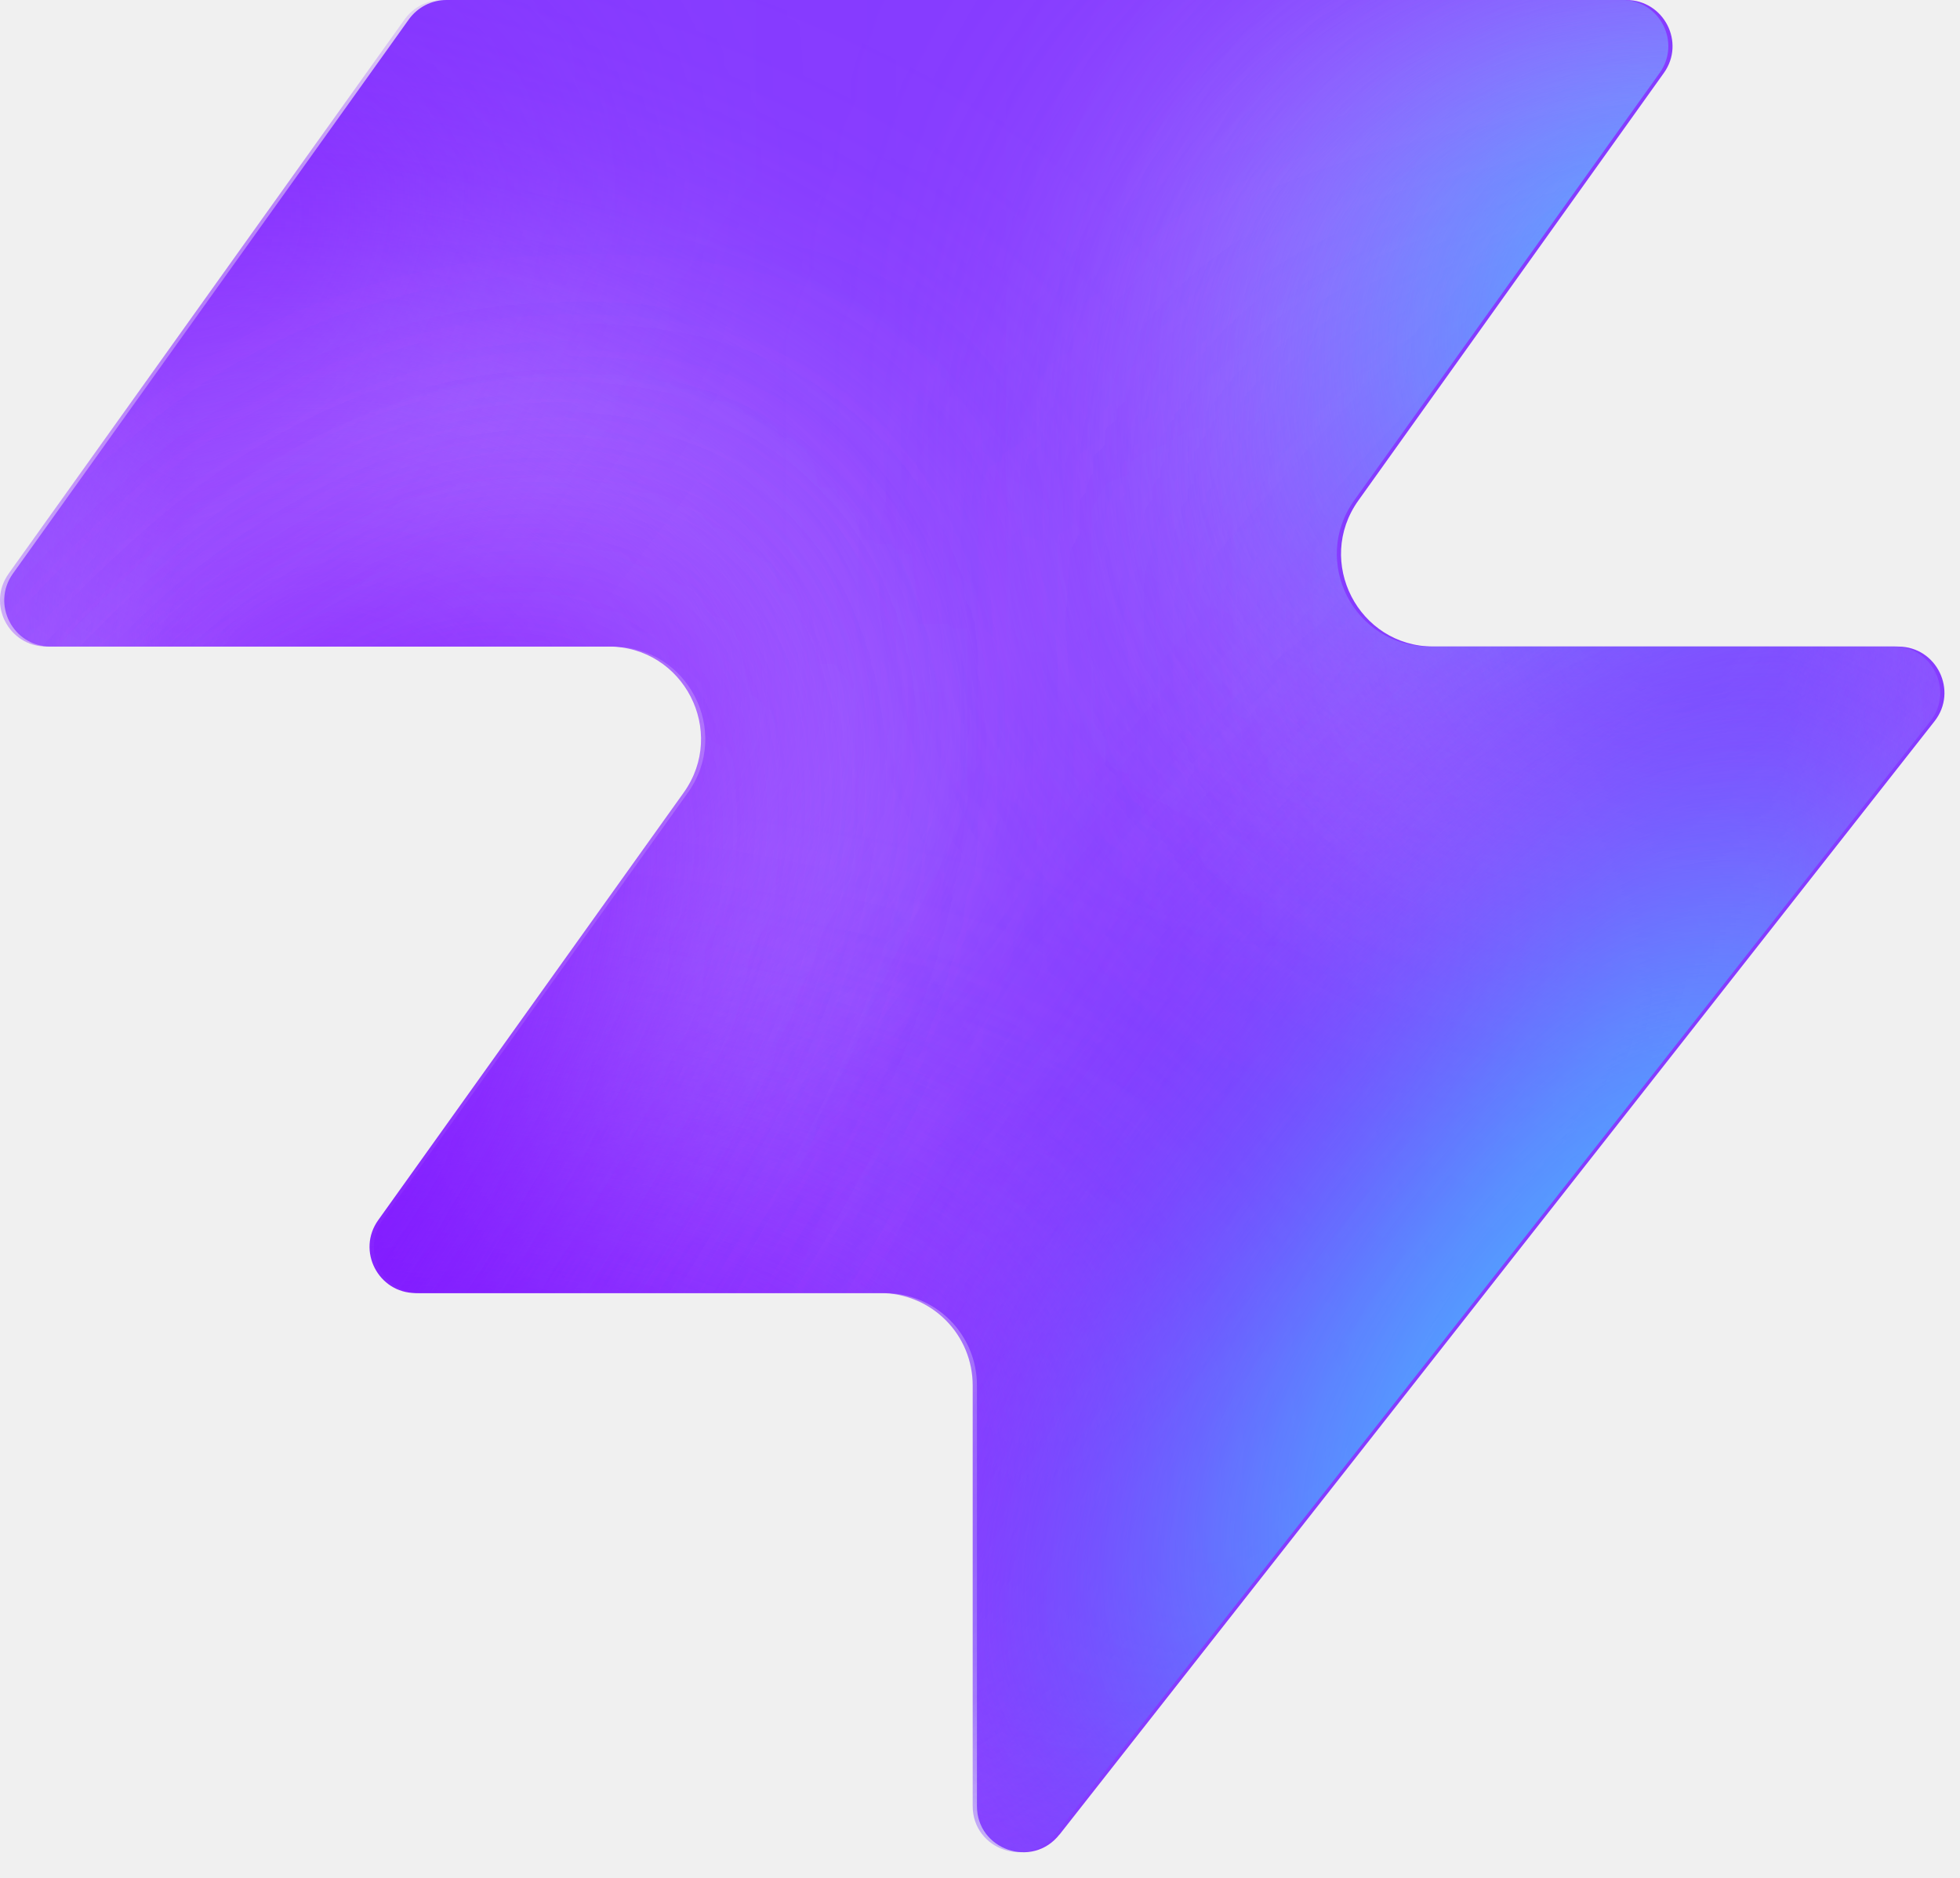
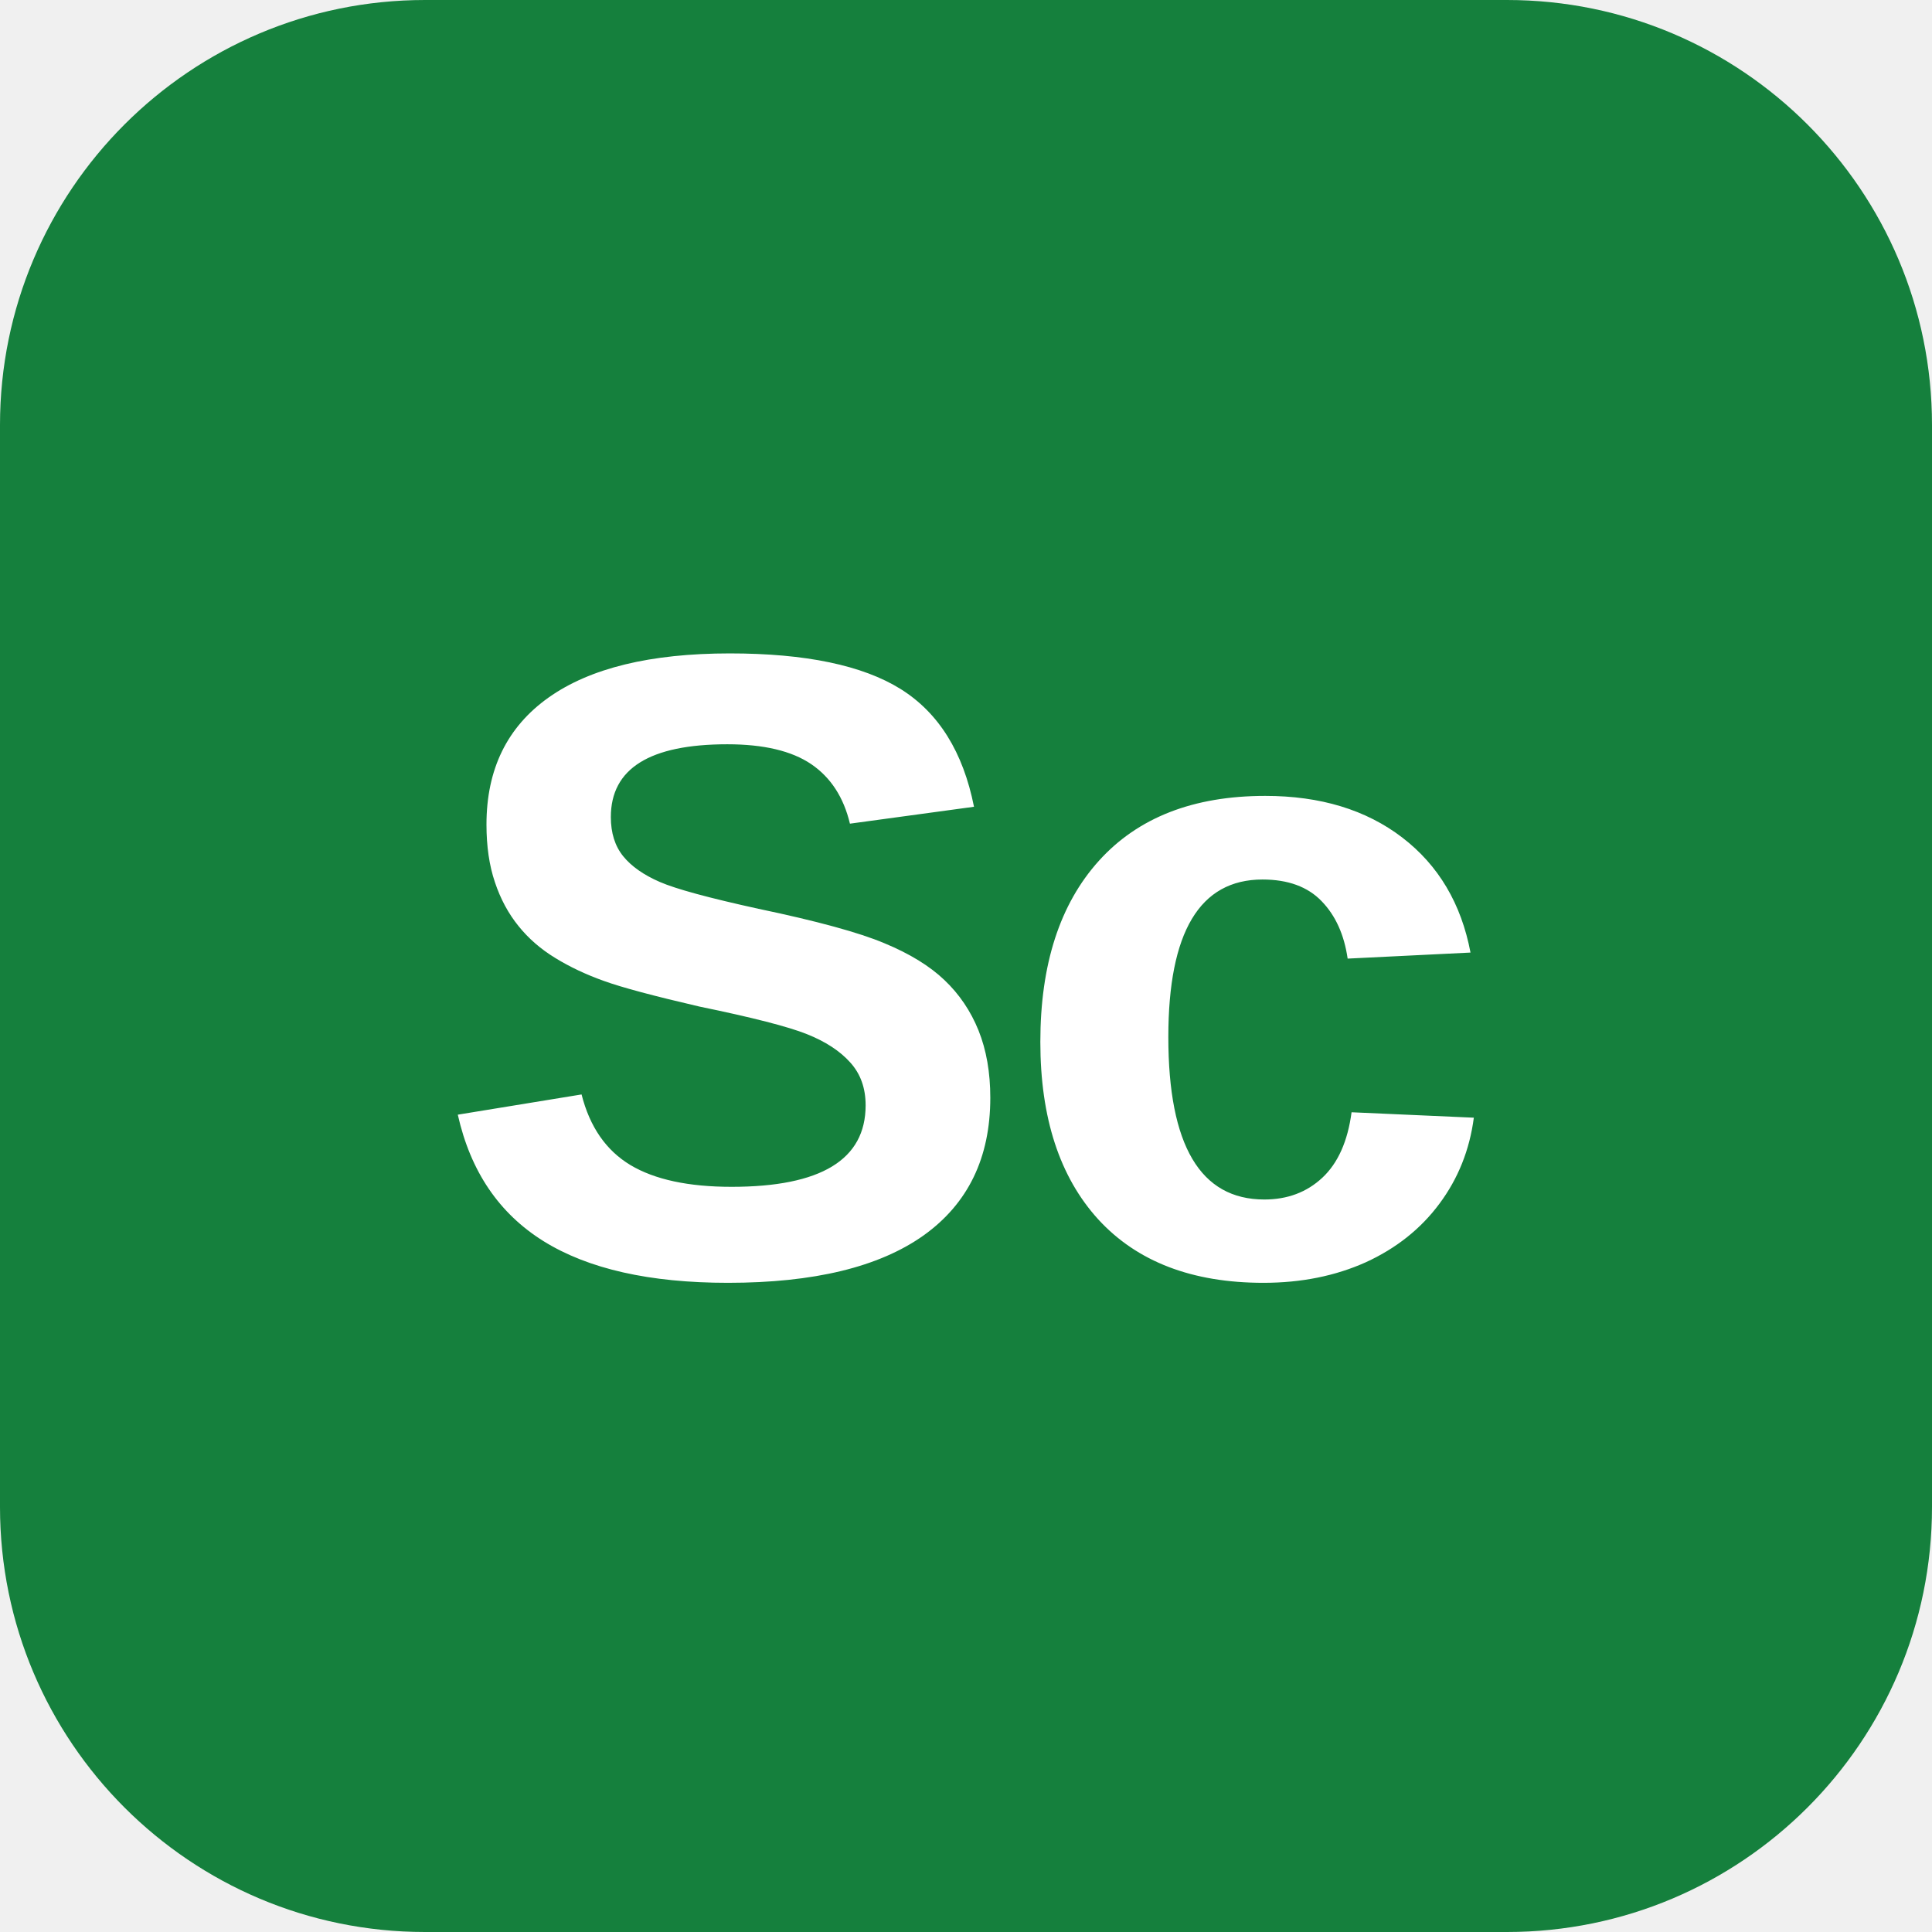
- <svg xmlns="http://www.w3.org/2000/svg" width="48" height="46" fill="none" viewBox="0 0 48 46">
-   <path fill="#863bff" d="M25.946 44.938c-.664.845-2.021.375-2.021-.698V33.937a2.26 2.26 0 0 0-2.262-2.262H10.287c-.92 0-1.456-1.04-.92-1.788l7.48-10.471c1.07-1.497 0-3.578-1.842-3.578H1.237c-.92 0-1.456-1.04-.92-1.788L10.013.474c.214-.297.556-.474.92-.474h28.894c.92 0 1.456 1.04.92 1.788l-7.48 10.471c-1.07 1.498 0 3.579 1.842 3.579h11.377c.943 0 1.473 1.088.89 1.83L25.947 44.94z" style="fill:#863bff;fill:color(display-p3 .525 .23 1);fill-opacity:1" />
-   <mask id="a" width="48" height="46" x="0" y="0" maskUnits="userSpaceOnUse" style="mask-type:alpha">
-     <path fill="#000" d="M25.842 44.938c-.664.844-2.021.375-2.021-.698V33.937a2.26 2.26 0 0 0-2.262-2.262H10.183c-.92 0-1.456-1.04-.92-1.788l7.48-10.471c1.07-1.498 0-3.579-1.842-3.579H1.133c-.92 0-1.456-1.04-.92-1.787L9.91.473c.214-.297.556-.474.92-.474h28.894c.92 0 1.456 1.04.92 1.788l-7.48 10.471c-1.07 1.498 0 3.578 1.842 3.578h11.377c.943 0 1.473 1.088.89 1.832L25.843 44.94z" style="fill:#000;fill-opacity:1" />
-   </mask>
-   <g mask="url(#a)">
-     <g filter="url(#b)">
-       <ellipse cx="5.508" cy="14.704" fill="#ede6ff" rx="5.508" ry="14.704" style="fill:#ede6ff;fill:color(display-p3 .927 .903 1);fill-opacity:1" transform="matrix(.00324 1 1 -.00324 -4.47 31.516)" />
-     </g>
-     <g filter="url(#c)">
-       <ellipse cx="10.399" cy="29.851" fill="#ede6ff" rx="10.399" ry="29.851" style="fill:#ede6ff;fill:color(display-p3 .927 .903 1);fill-opacity:1" transform="matrix(.00324 1 1 -.00324 -39.328 7.883)" />
-     </g>
-     <g filter="url(#d)">
-       <ellipse cx="5.508" cy="30.487" fill="#7e14ff" rx="5.508" ry="30.487" style="fill:#7e14ff;fill:color(display-p3 .492 .077 1);fill-opacity:1" transform="rotate(89.814 -25.913 -14.639)scale(1 -1)" />
-     </g>
-     <g filter="url(#e)">
-       <ellipse cx="5.508" cy="30.599" fill="#7e14ff" rx="5.508" ry="30.599" style="fill:#7e14ff;fill:color(display-p3 .492 .077 1);fill-opacity:1" transform="rotate(89.814 -32.644 -3.334)scale(1 -1)" />
-     </g>
-     <g filter="url(#f)">
-       <ellipse cx="5.508" cy="30.599" fill="#7e14ff" rx="5.508" ry="30.599" style="fill:#7e14ff;fill:color(display-p3 .492 .077 1);fill-opacity:1" transform="matrix(.00324 1 1 -.00324 -34.34 30.47)" />
-     </g>
-     <g filter="url(#g)">
-       <ellipse cx="14.072" cy="22.078" fill="#ede6ff" rx="14.072" ry="22.078" style="fill:#ede6ff;fill:color(display-p3 .927 .903 1);fill-opacity:1" transform="rotate(93.35 24.506 48.493)scale(-1 1)" />
-     </g>
-     <g filter="url(#h)">
-       <ellipse cx="3.47" cy="21.501" fill="#7e14ff" rx="3.47" ry="21.501" style="fill:#7e14ff;fill:color(display-p3 .492 .077 1);fill-opacity:1" transform="rotate(89.009 28.708 47.59)scale(-1 1)" />
-     </g>
-     <g filter="url(#i)">
-       <ellipse cx="3.47" cy="21.501" fill="#7e14ff" rx="3.47" ry="21.501" style="fill:#7e14ff;fill:color(display-p3 .492 .077 1);fill-opacity:1" transform="rotate(89.009 28.708 47.59)scale(-1 1)" />
-     </g>
-     <g filter="url(#j)">
-       <ellipse cx=".387" cy="8.972" fill="#7e14ff" rx="4.407" ry="29.108" style="fill:#7e14ff;fill:color(display-p3 .492 .077 1);fill-opacity:1" transform="rotate(39.51 .387 8.972)" />
-     </g>
-     <g filter="url(#k)">
-       <ellipse cx="47.523" cy="-6.092" fill="#7e14ff" rx="4.407" ry="29.108" style="fill:#7e14ff;fill:color(display-p3 .492 .077 1);fill-opacity:1" transform="rotate(37.892 47.523 -6.092)" />
-     </g>
-     <g filter="url(#l)">
-       <ellipse cx="41.412" cy="6.333" fill="#47bfff" rx="5.971" ry="9.665" style="fill:#47bfff;fill:color(display-p3 .28 .748 1);fill-opacity:1" transform="rotate(37.892 41.412 6.333)" />
-     </g>
-     <g filter="url(#m)">
-       <ellipse cx="-1.879" cy="38.332" fill="#7e14ff" rx="4.407" ry="29.108" style="fill:#7e14ff;fill:color(display-p3 .492 .077 1);fill-opacity:1" transform="rotate(37.892 -1.88 38.332)" />
-     </g>
-     <g filter="url(#n)">
-       <ellipse cx="-1.879" cy="38.332" fill="#7e14ff" rx="4.407" ry="29.108" style="fill:#7e14ff;fill:color(display-p3 .492 .077 1);fill-opacity:1" transform="rotate(37.892 -1.88 38.332)" />
-     </g>
-     <g filter="url(#o)">
-       <ellipse cx="35.651" cy="29.907" fill="#7e14ff" rx="4.407" ry="29.108" style="fill:#7e14ff;fill:color(display-p3 .492 .077 1);fill-opacity:1" transform="rotate(37.892 35.651 29.907)" />
-     </g>
-     <g filter="url(#p)">
-       <ellipse cx="38.418" cy="32.4" fill="#47bfff" rx="5.971" ry="15.297" style="fill:#47bfff;fill:color(display-p3 .28 .748 1);fill-opacity:1" transform="rotate(37.892 38.418 32.4)" />
-     </g>
-   </g>
-   <defs>
-     <filter id="b" width="60.045" height="41.654" x="-19.77" y="16.149" color-interpolation-filters="sRGB" filterUnits="userSpaceOnUse">
-       <feFlood flood-opacity="0" result="BackgroundImageFix" />
-       <feBlend in="SourceGraphic" in2="BackgroundImageFix" result="shape" />
-       <feGaussianBlur result="effect1_foregroundBlur_2002_17158" stdDeviation="7.659" />
-     </filter>
-     <filter id="c" width="90.34" height="51.437" x="-54.613" y="-7.533" color-interpolation-filters="sRGB" filterUnits="userSpaceOnUse">
-       <feFlood flood-opacity="0" result="BackgroundImageFix" />
-       <feBlend in="SourceGraphic" in2="BackgroundImageFix" result="shape" />
-       <feGaussianBlur result="effect1_foregroundBlur_2002_17158" stdDeviation="7.659" />
-     </filter>
-     <filter id="d" width="79.355" height="29.4" x="-49.64" y="2.03" color-interpolation-filters="sRGB" filterUnits="userSpaceOnUse">
-       <feFlood flood-opacity="0" result="BackgroundImageFix" />
-       <feBlend in="SourceGraphic" in2="BackgroundImageFix" result="shape" />
-       <feGaussianBlur result="effect1_foregroundBlur_2002_17158" stdDeviation="4.596" />
-     </filter>
-     <filter id="e" width="79.579" height="29.4" x="-45.045" y="20.029" color-interpolation-filters="sRGB" filterUnits="userSpaceOnUse">
-       <feFlood flood-opacity="0" result="BackgroundImageFix" />
-       <feBlend in="SourceGraphic" in2="BackgroundImageFix" result="shape" />
-       <feGaussianBlur result="effect1_foregroundBlur_2002_17158" stdDeviation="4.596" />
-     </filter>
-     <filter id="f" width="79.579" height="29.4" x="-43.513" y="21.178" color-interpolation-filters="sRGB" filterUnits="userSpaceOnUse">
-       <feFlood flood-opacity="0" result="BackgroundImageFix" />
-       <feBlend in="SourceGraphic" in2="BackgroundImageFix" result="shape" />
-       <feGaussianBlur result="effect1_foregroundBlur_2002_17158" stdDeviation="4.596" />
-     </filter>
-     <filter id="g" width="74.749" height="58.852" x="15.756" y="-17.901" color-interpolation-filters="sRGB" filterUnits="userSpaceOnUse">
-       <feFlood flood-opacity="0" result="BackgroundImageFix" />
-       <feBlend in="SourceGraphic" in2="BackgroundImageFix" result="shape" />
-       <feGaussianBlur result="effect1_foregroundBlur_2002_17158" stdDeviation="7.659" />
-     </filter>
-     <filter id="h" width="61.377" height="25.362" x="23.548" y="2.284" color-interpolation-filters="sRGB" filterUnits="userSpaceOnUse">
-       <feFlood flood-opacity="0" result="BackgroundImageFix" />
-       <feBlend in="SourceGraphic" in2="BackgroundImageFix" result="shape" />
-       <feGaussianBlur result="effect1_foregroundBlur_2002_17158" stdDeviation="4.596" />
-     </filter>
-     <filter id="i" width="61.377" height="25.362" x="23.548" y="2.284" color-interpolation-filters="sRGB" filterUnits="userSpaceOnUse">
-       <feFlood flood-opacity="0" result="BackgroundImageFix" />
-       <feBlend in="SourceGraphic" in2="BackgroundImageFix" result="shape" />
-       <feGaussianBlur result="effect1_foregroundBlur_2002_17158" stdDeviation="4.596" />
-     </filter>
-     <filter id="j" width="56.045" height="63.649" x="-27.636" y="-22.853" color-interpolation-filters="sRGB" filterUnits="userSpaceOnUse">
-       <feFlood flood-opacity="0" result="BackgroundImageFix" />
-       <feBlend in="SourceGraphic" in2="BackgroundImageFix" result="shape" />
-       <feGaussianBlur result="effect1_foregroundBlur_2002_17158" stdDeviation="4.596" />
-     </filter>
-     <filter id="k" width="54.814" height="64.646" x="20.116" y="-38.415" color-interpolation-filters="sRGB" filterUnits="userSpaceOnUse">
-       <feFlood flood-opacity="0" result="BackgroundImageFix" />
-       <feBlend in="SourceGraphic" in2="BackgroundImageFix" result="shape" />
-       <feGaussianBlur result="effect1_foregroundBlur_2002_17158" stdDeviation="4.596" />
-     </filter>
-     <filter id="l" width="33.541" height="35.313" x="24.641" y="-11.323" color-interpolation-filters="sRGB" filterUnits="userSpaceOnUse">
-       <feFlood flood-opacity="0" result="BackgroundImageFix" />
-       <feBlend in="SourceGraphic" in2="BackgroundImageFix" result="shape" />
-       <feGaussianBlur result="effect1_foregroundBlur_2002_17158" stdDeviation="4.596" />
-     </filter>
-     <filter id="m" width="54.814" height="64.646" x="-29.286" y="6.009" color-interpolation-filters="sRGB" filterUnits="userSpaceOnUse">
-       <feFlood flood-opacity="0" result="BackgroundImageFix" />
-       <feBlend in="SourceGraphic" in2="BackgroundImageFix" result="shape" />
-       <feGaussianBlur result="effect1_foregroundBlur_2002_17158" stdDeviation="4.596" />
-     </filter>
-     <filter id="n" width="54.814" height="64.646" x="-29.286" y="6.009" color-interpolation-filters="sRGB" filterUnits="userSpaceOnUse">
-       <feFlood flood-opacity="0" result="BackgroundImageFix" />
-       <feBlend in="SourceGraphic" in2="BackgroundImageFix" result="shape" />
-       <feGaussianBlur result="effect1_foregroundBlur_2002_17158" stdDeviation="4.596" />
-     </filter>
-     <filter id="o" width="54.814" height="64.646" x="8.244" y="-2.416" color-interpolation-filters="sRGB" filterUnits="userSpaceOnUse">
-       <feFlood flood-opacity="0" result="BackgroundImageFix" />
-       <feBlend in="SourceGraphic" in2="BackgroundImageFix" result="shape" />
-       <feGaussianBlur result="effect1_foregroundBlur_2002_17158" stdDeviation="4.596" />
-     </filter>
-     <filter id="p" width="39.409" height="43.623" x="18.713" y="10.588" color-interpolation-filters="sRGB" filterUnits="userSpaceOnUse">
-       <feFlood flood-opacity="0" result="BackgroundImageFix" />
-       <feBlend in="SourceGraphic" in2="BackgroundImageFix" result="shape" />
-       <feGaussianBlur result="effect1_foregroundBlur_2002_17158" stdDeviation="4.596" />
-     </filter>
-   </defs>
+ <svg xmlns="http://www.w3.org/2000/svg" viewBox="0 0 100 100">
+   <rect width="100" height="100" rx="22" fill="#15803D" />
+   <text x="50" y="50" font-family="system-ui,-apple-system,'Segoe UI','Helvetica Neue',Arial,sans-serif" font-size="46" font-weight="800" fill="#FFFFFF" text-anchor="middle" dominant-baseline="central" letter-spacing="-1">Sc</text>
</svg>
